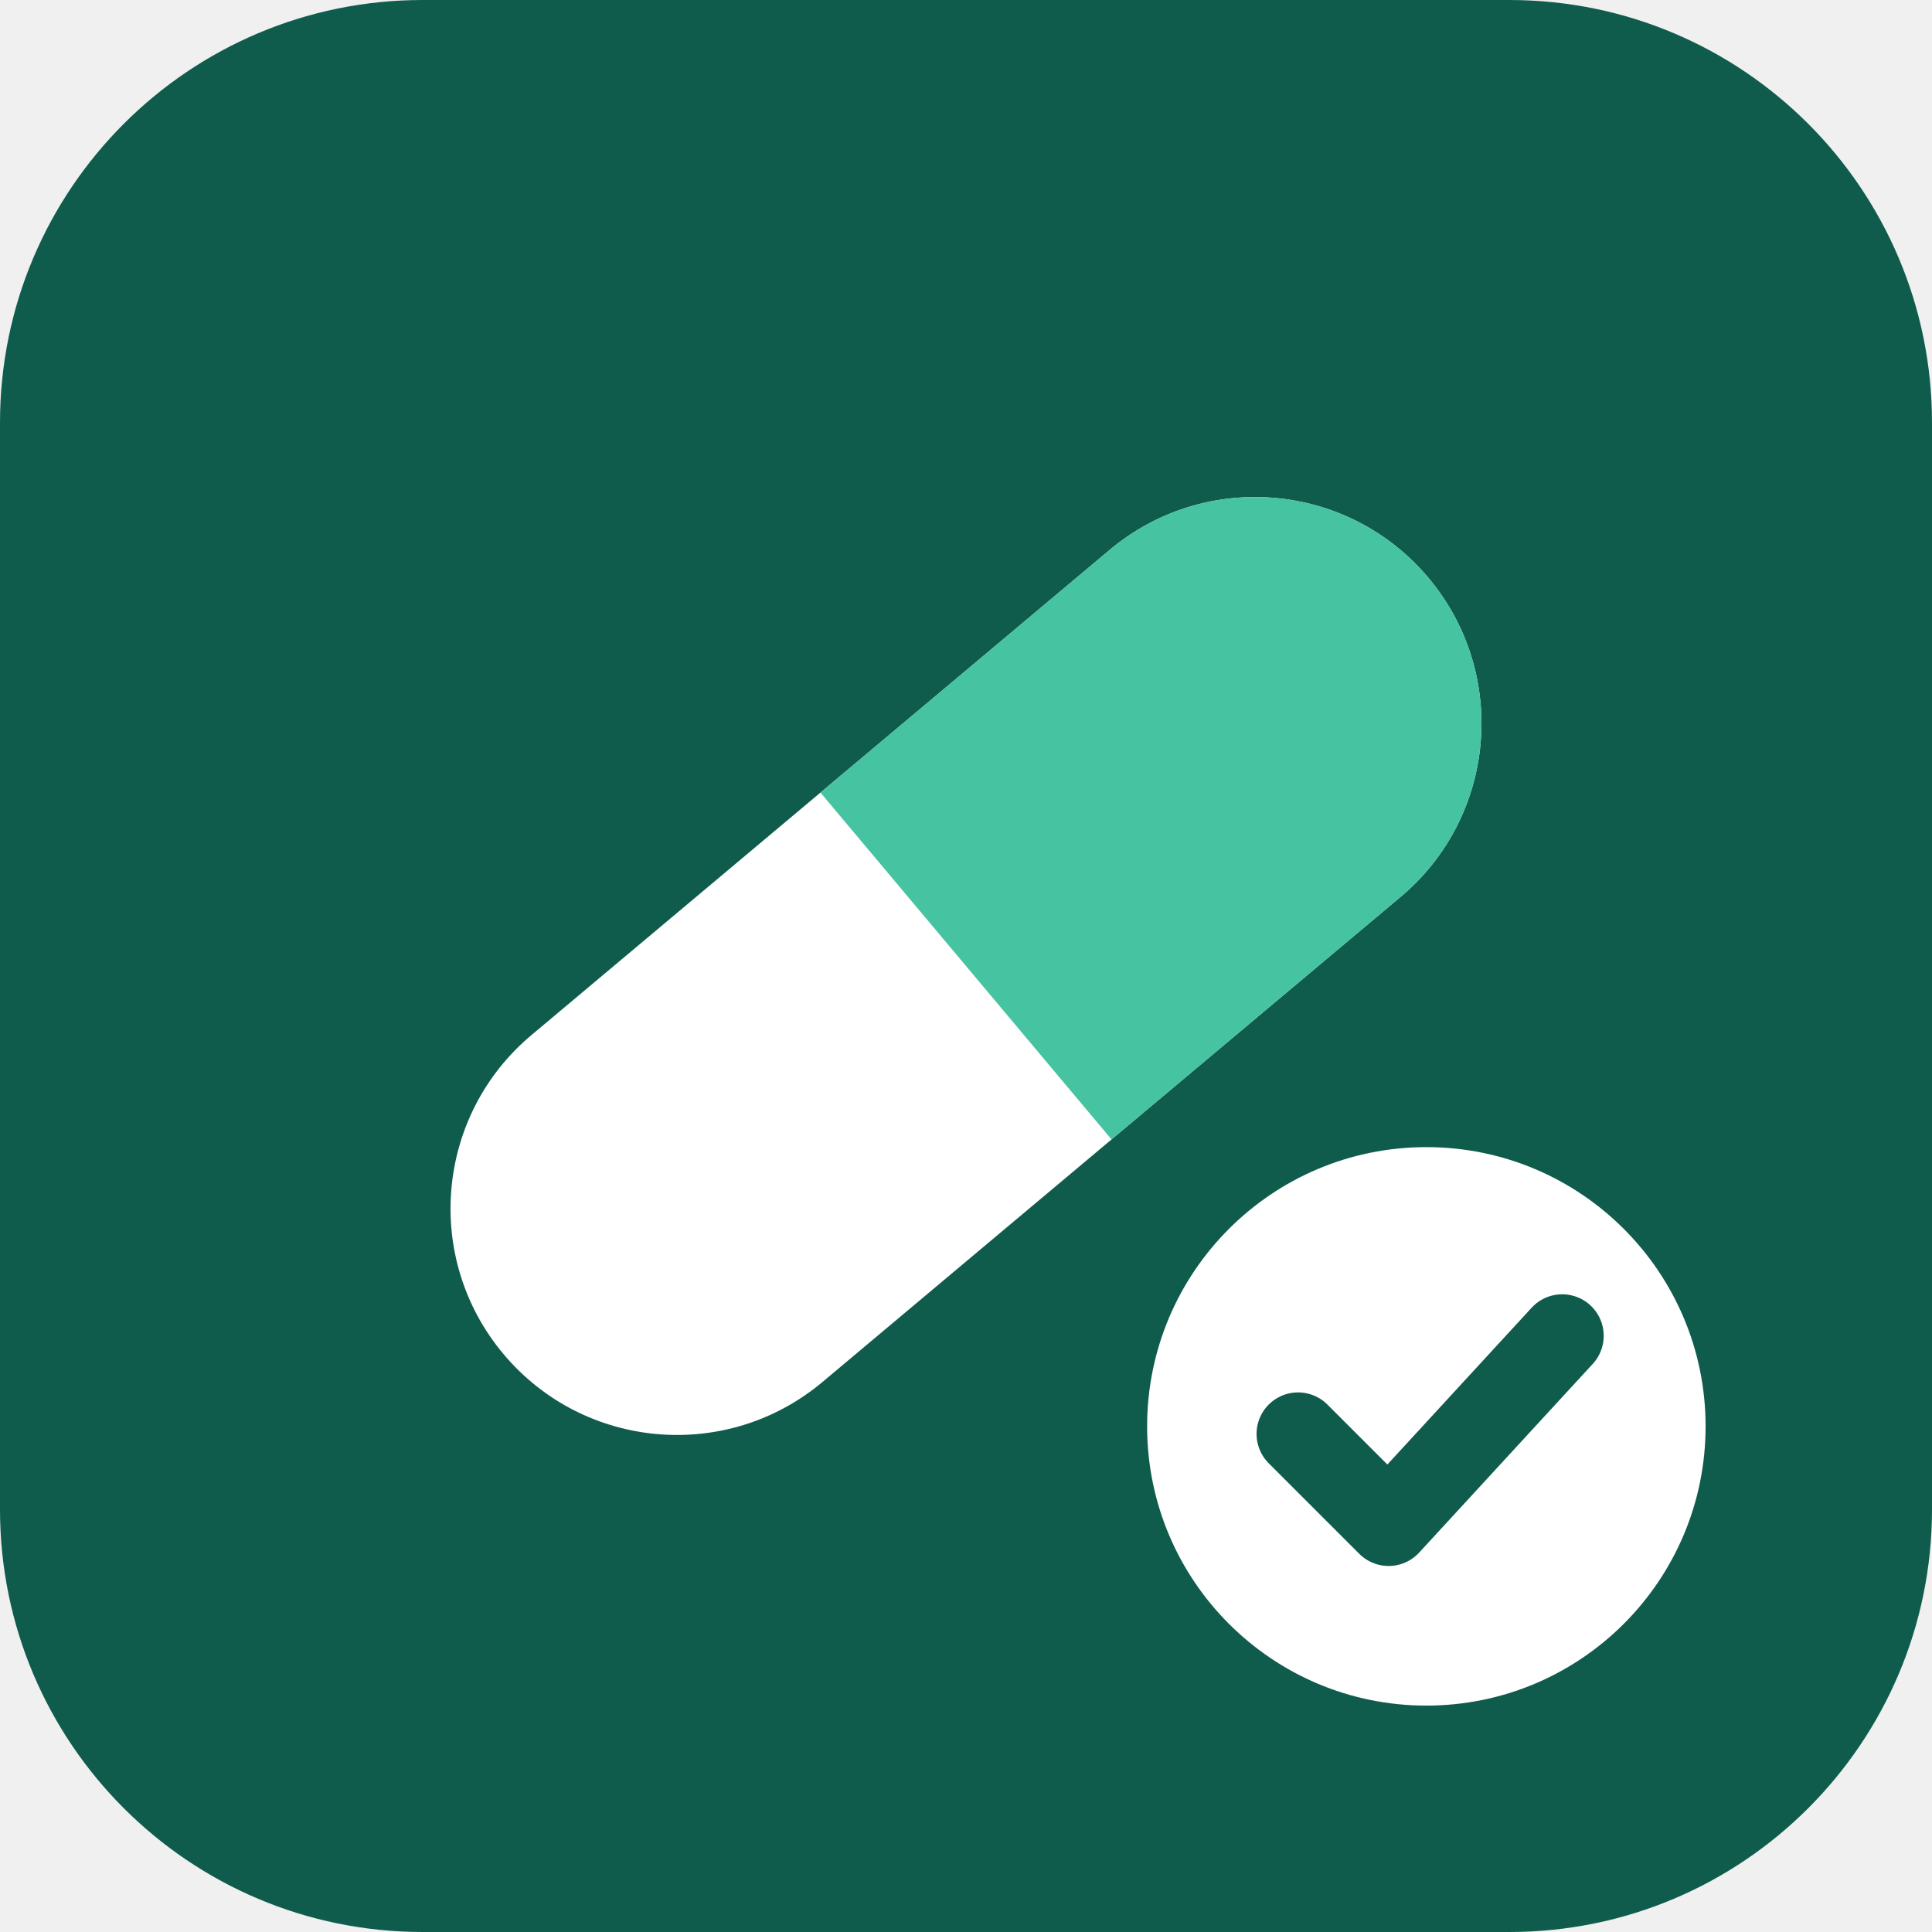
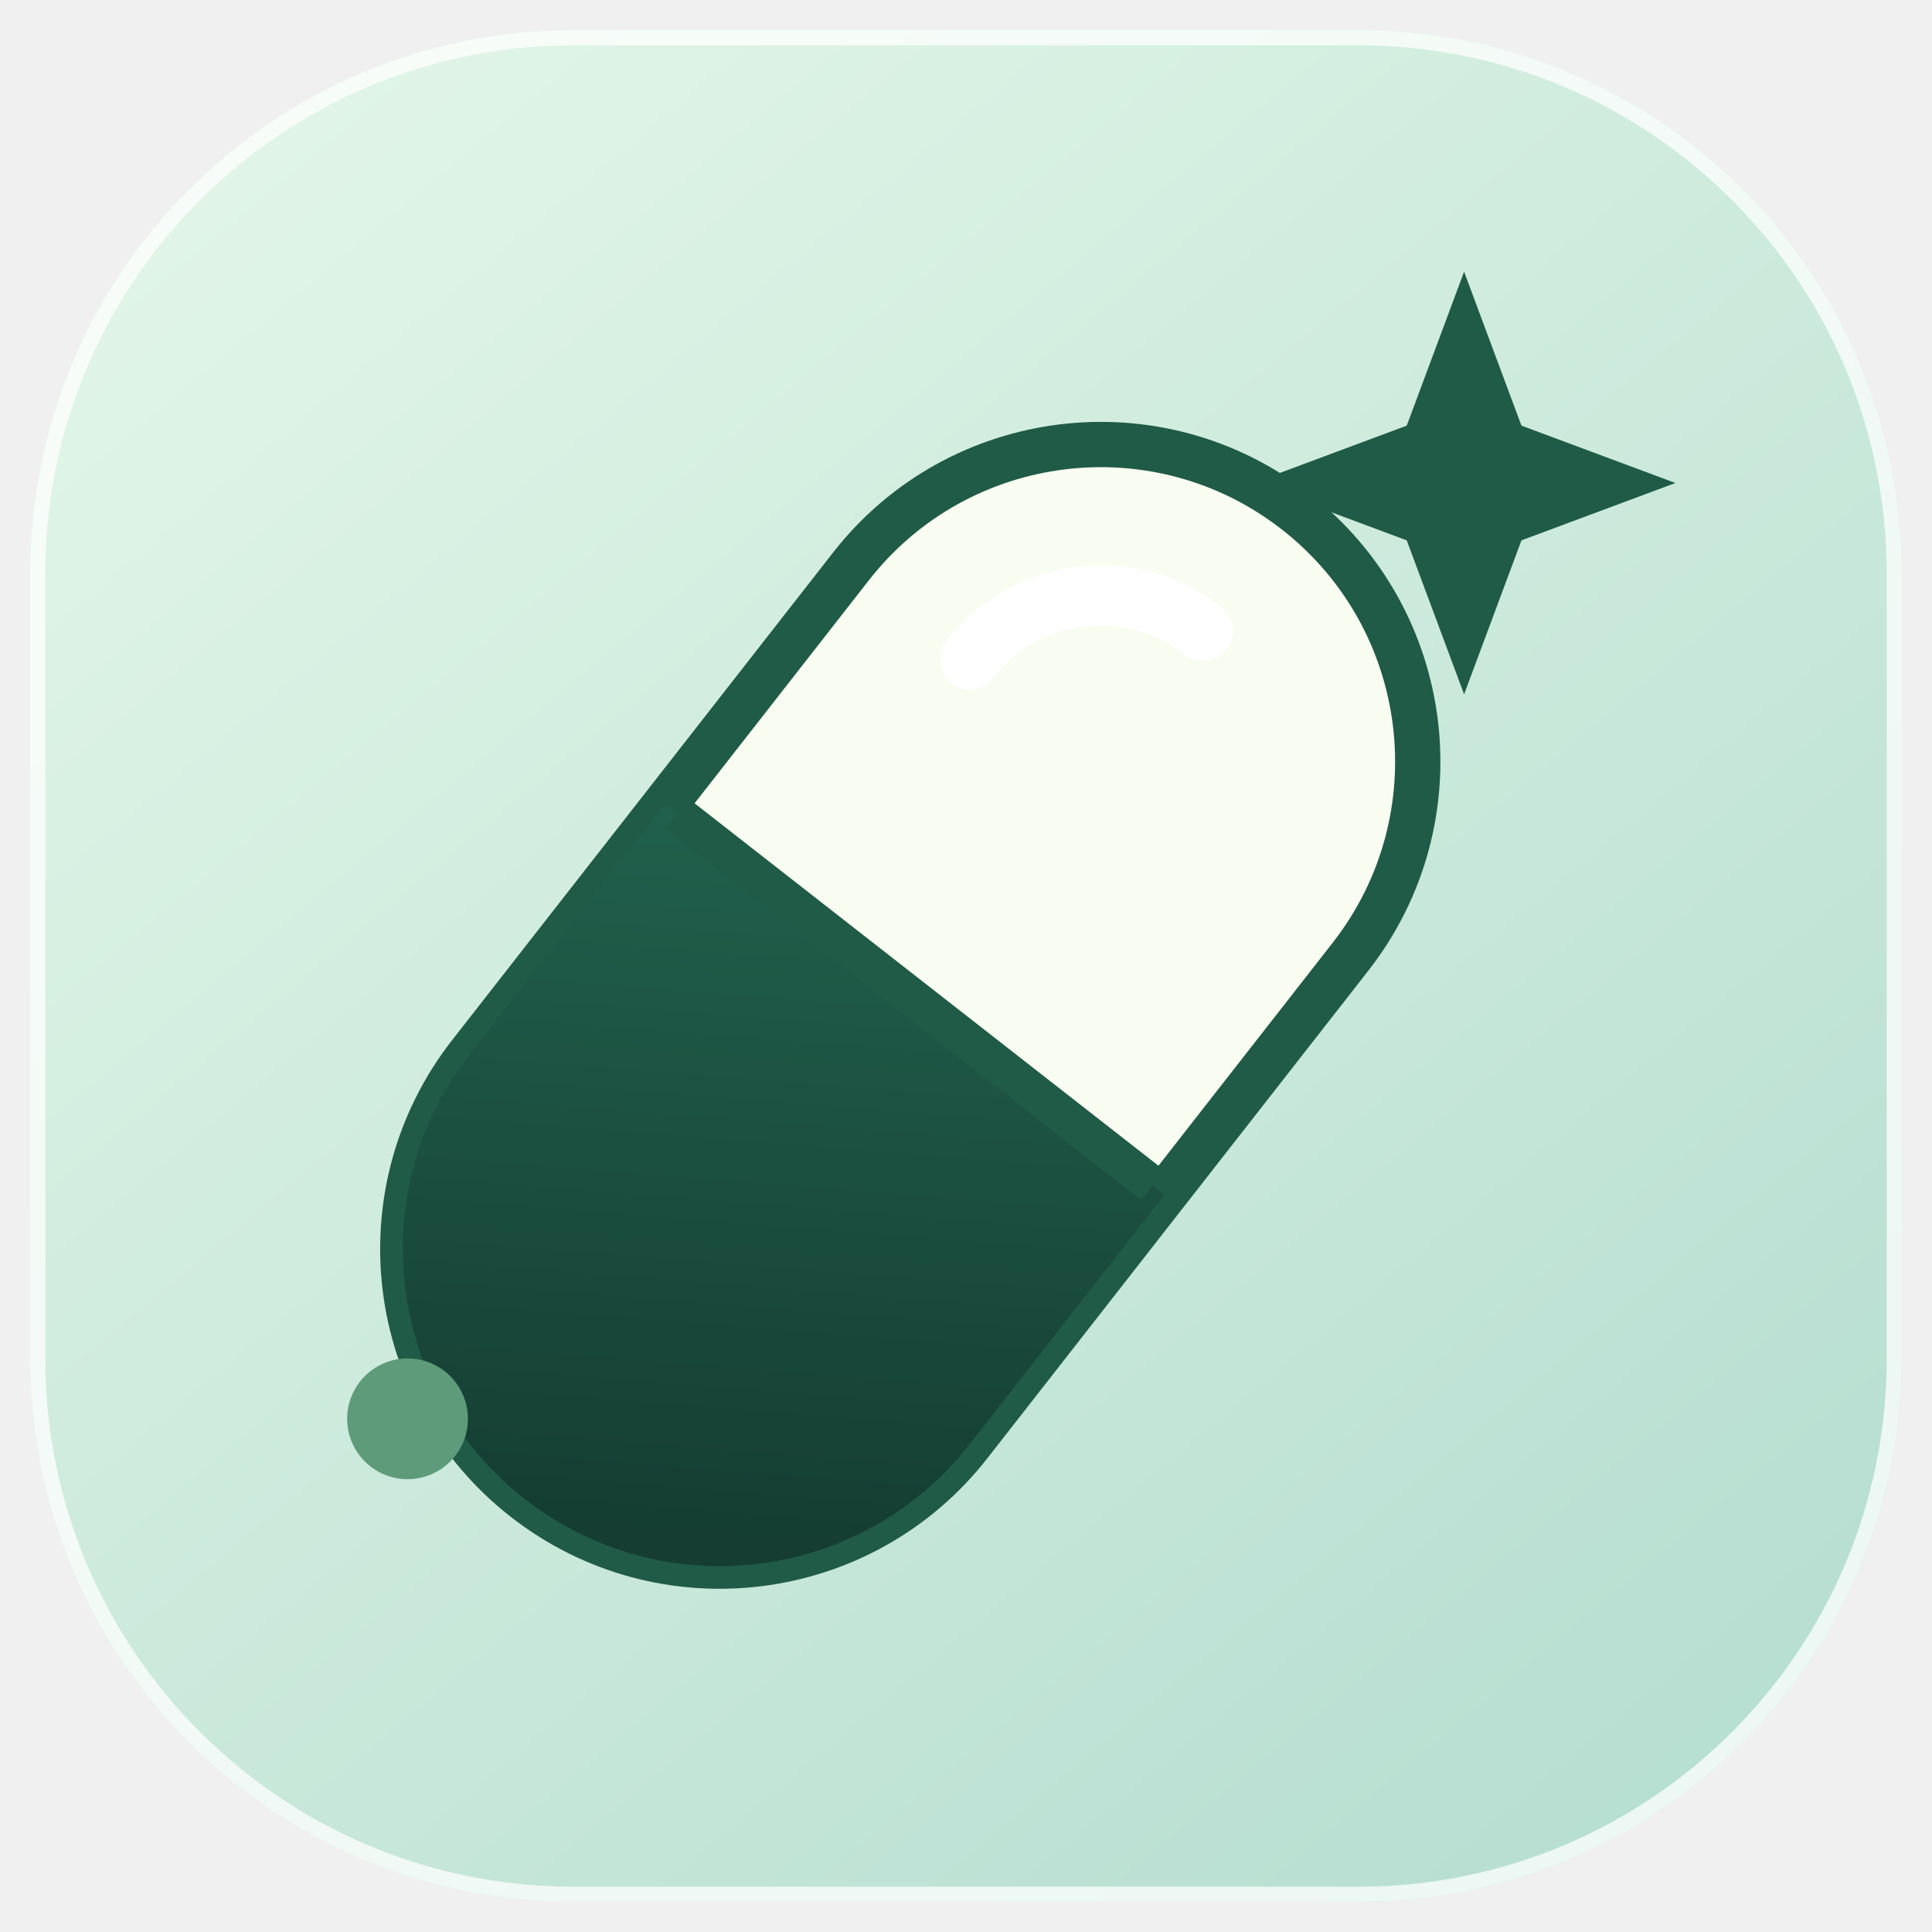
- <svg xmlns="http://www.w3.org/2000/svg" viewBox="0 0 512 512">
-   <rect width="512" height="512" rx="112" fill="#0f5c4d" />
-   <g transform="rotate(-40 256 256)">
-     <rect x="96" y="196" width="320" height="120" rx="60" fill="#ffffff" />
-     <path d="M256 196h100a60 60 0 0 1 0 120H256z" fill="#46c3a0" />
+ <svg xmlns="http://www.w3.org/2000/svg" viewBox="0 0 128 128" fill="none">
+   <defs>
+     <linearGradient id="bg" x1="8" y1="0" x2="115" y2="128" gradientUnits="userSpaceOnUse">
+       <stop stop-color="#e4f7e9" />
+       <stop offset="1" stop-color="#b4ddd0" />
+     </linearGradient>
+     <linearGradient id="cap" x1="40" y1="30" x2="83" y2="95" gradientUnits="userSpaceOnUse">
+       <stop stop-color="#28765c" />
+       <stop offset="1" stop-color="#153d32" />
+     </linearGradient>
+   </defs>
+   <rect x="2" y="2" width="124" height="124" rx="36" fill="url(#bg)" />
+   <rect x="2.5" y="2.5" width="123" height="123" rx="35.5" stroke="#fff" stroke-opacity=".75" />
+   <g transform="rotate(38 60 67)">
+     <rect x="39" y="25" width="42" height="83" rx="21" fill="#f8fcf1" stroke="#205b47" stroke-width="3" />
+     <path d="M39 66h42v21a21 21 0 0 1-42 0V66Z" fill="url(#cap)" />
+     <path d="M49 46a11 11 0 0 1 11-11" stroke="#fff" stroke-width="4" stroke-linecap="round" />
+     <path d="M40 66h40" stroke="#205b47" stroke-width="2.5" />
  </g>
-   <circle cx="378" cy="378" r="74" fill="#ffffff" />
-   <path d="M344 380l24 24 46-50" fill="none" stroke="#0f5c4d" stroke-width="22" stroke-linecap="round" stroke-linejoin="round" />
+   <path d="m97 18 3.8 10.2L111 32l-10.2 3.8L97 46l-3.8-10.2L83 32l10.2-3.8L97 18Z" fill="#205b47" />
+   <circle cx="27" cy="94" r="4" fill="#5e9b7b" />
</svg>
